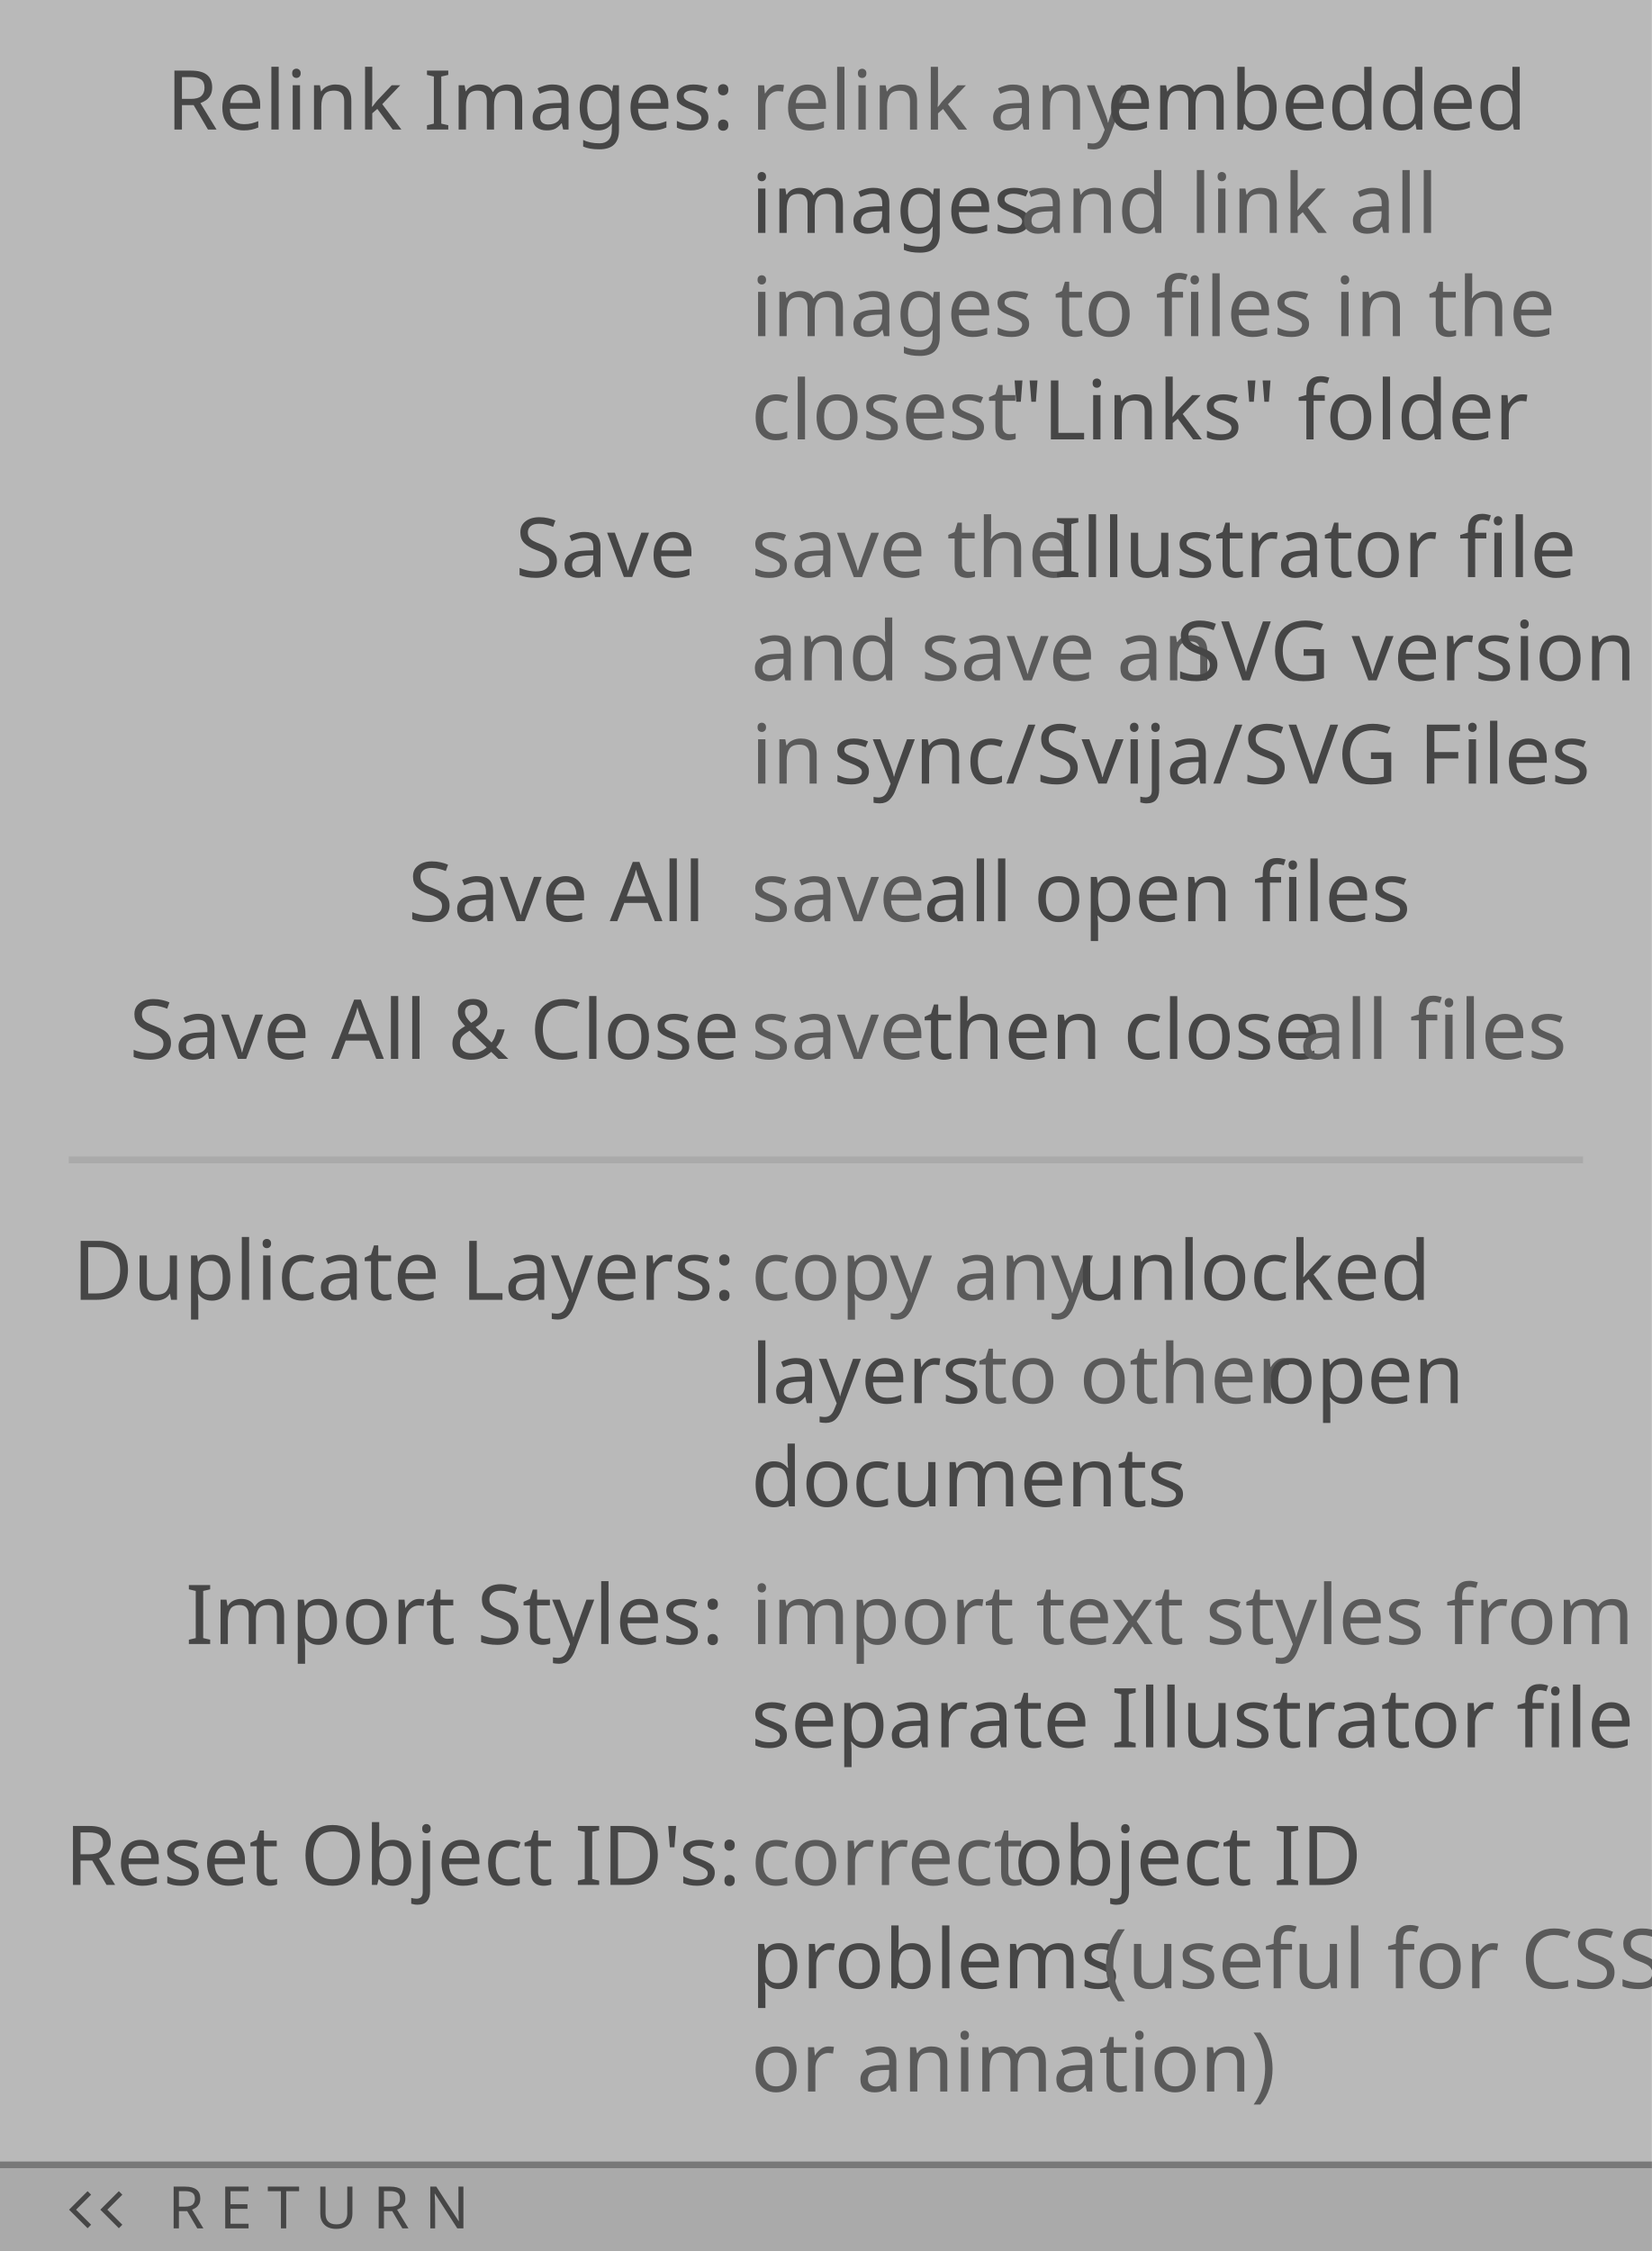
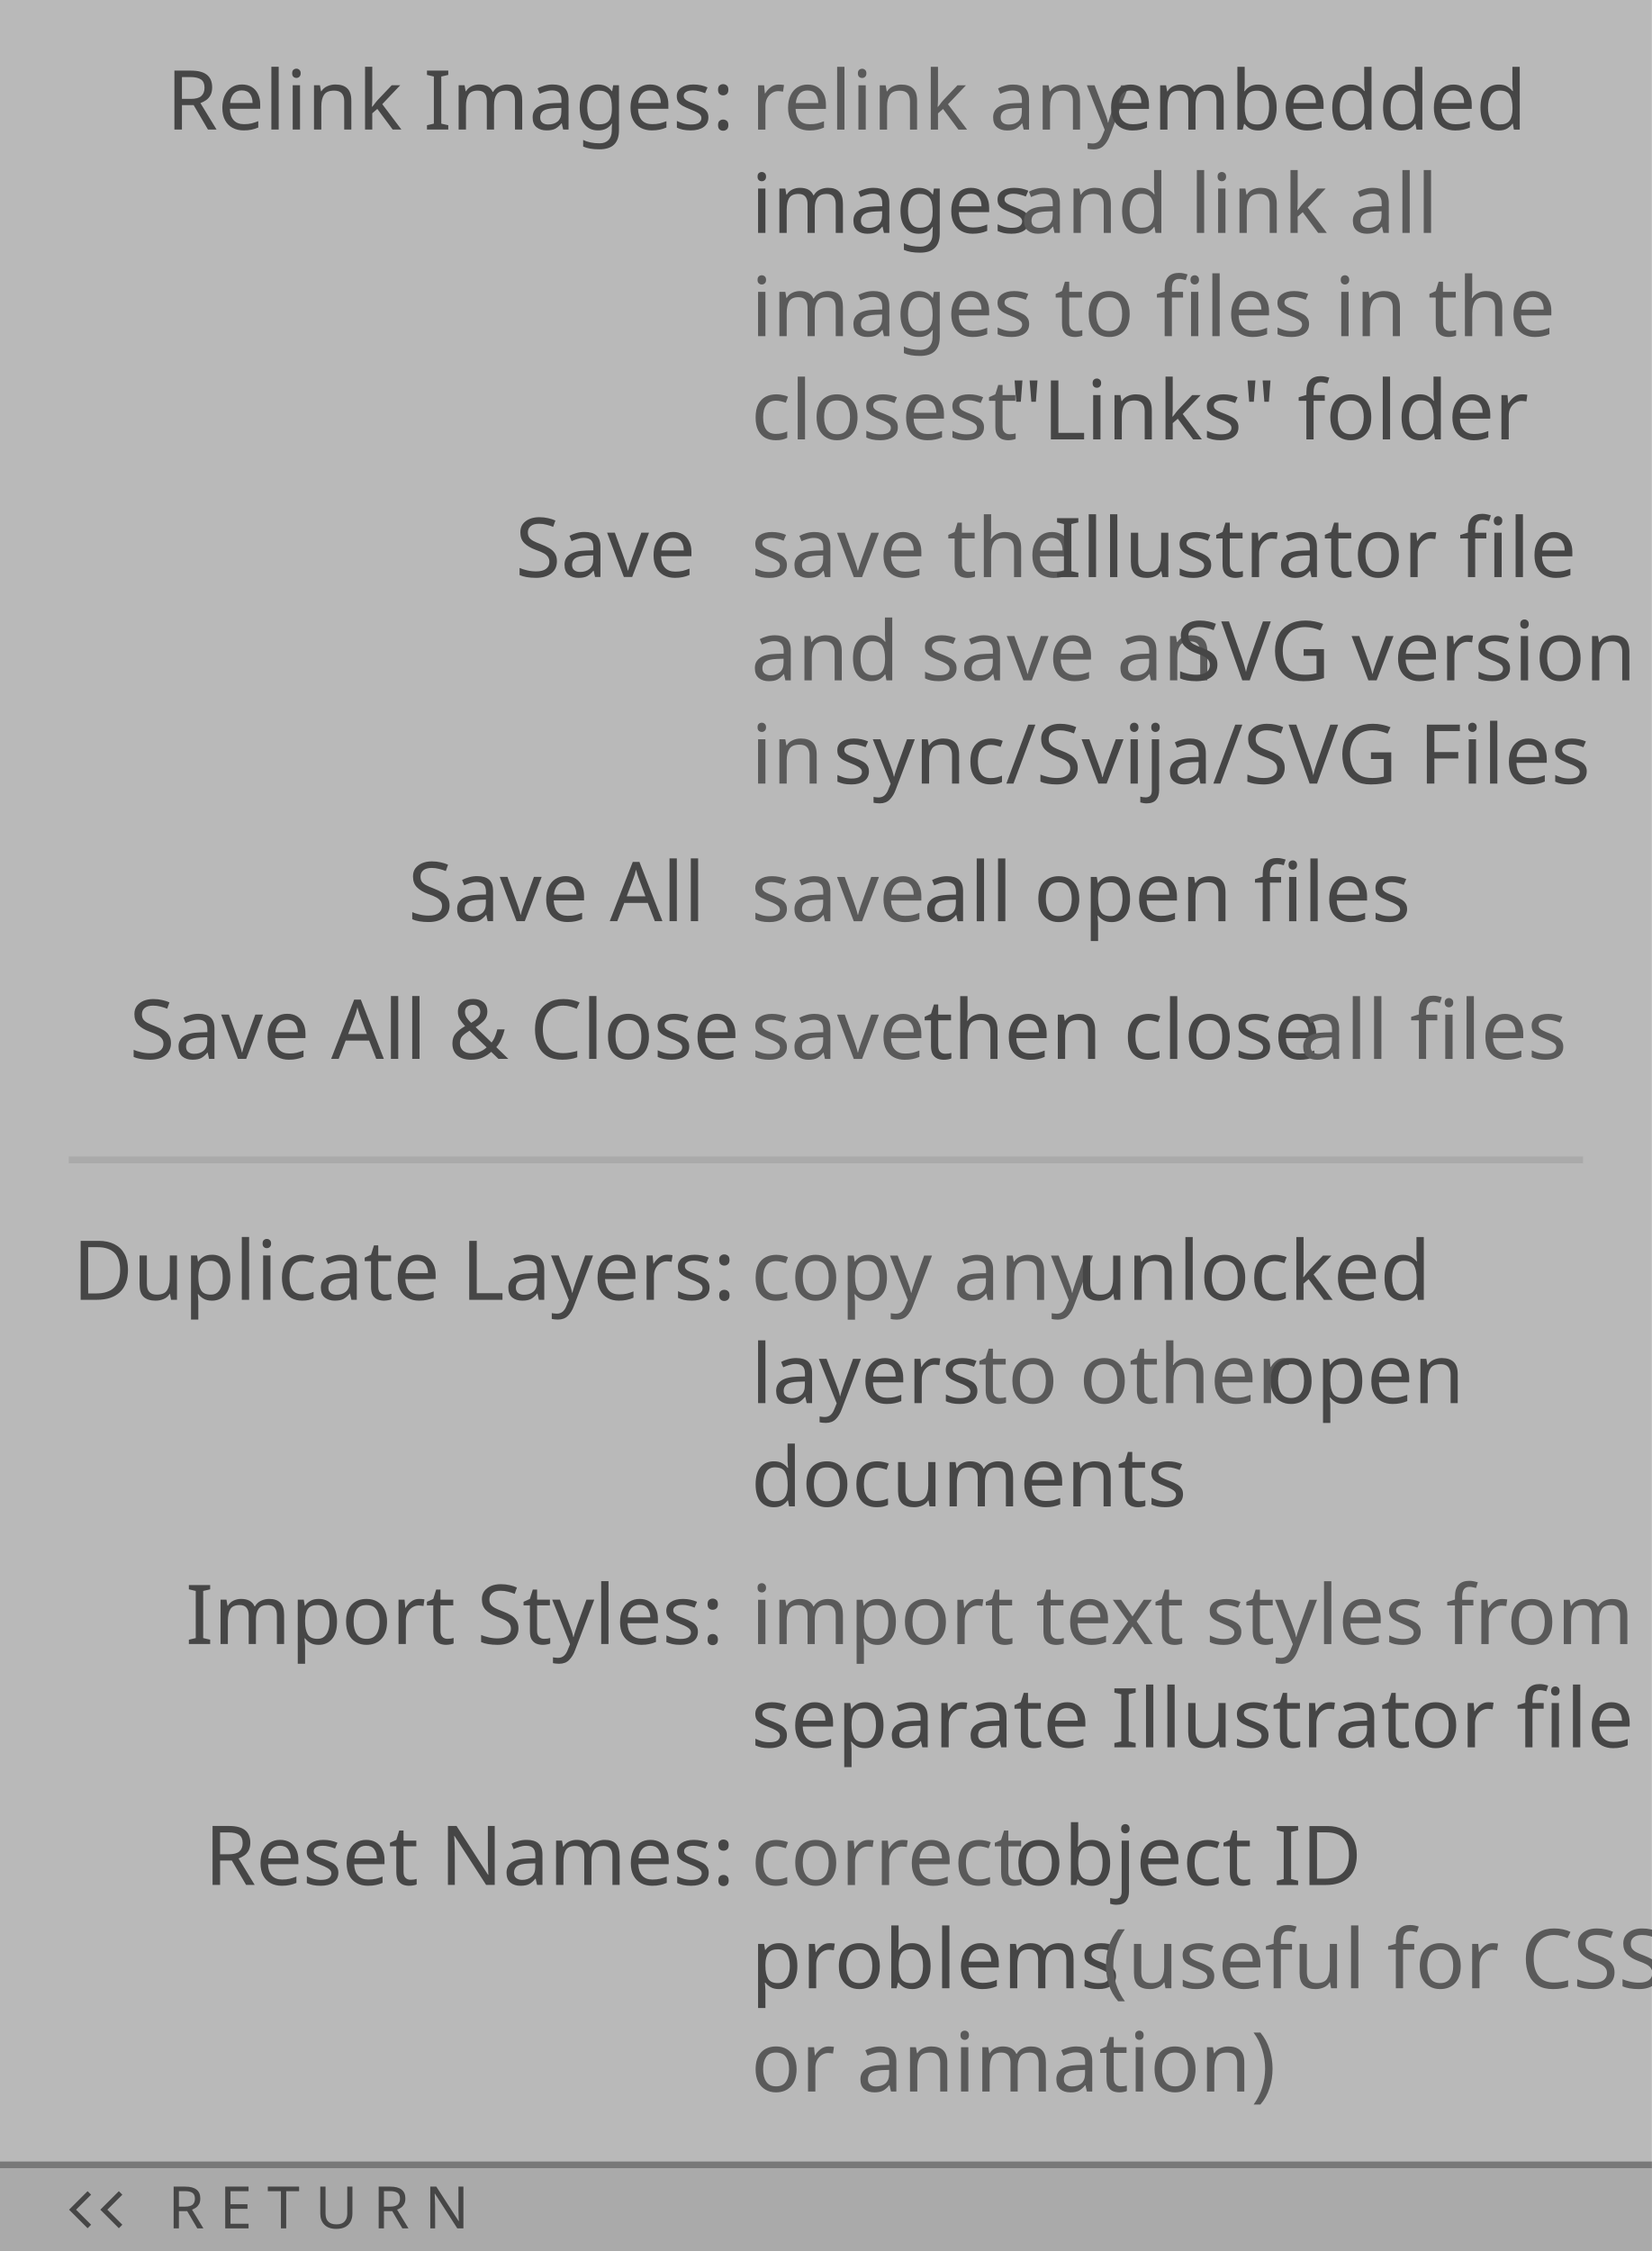
<svg xmlns="http://www.w3.org/2000/svg" xmlns:xlink="http://www.w3.org/1999/xlink" version="1.1" x="0px" y="0px" viewBox="0 0 240 327" style="enable-background:new 0 0 240 327;" xml:space="preserve">
  <style type="text/css">
	.st0{fill:#323232;}
	.st1{fill:#535353;}
	.st2{fill:#B9B9B9;}
	.st3{fill:#F0F0F0;}
	.st4{fill:#181818;}
	.st5{fill:#787878;}
	.st6{fill:#B4B4B4;}
	.st7{fill:#252525;}
	.st8{fill:#464646;}
	.st9{fill:#AAAAAA;}
	.st10{fill:#DCDCDC;}
	.st11{fill:#828282;}
	.st12{fill:#8C8C8C;}
	.st13{font-family:'SourceSansPro-SemiBold';}
	.st14{font-size:8.5px;}
	.st15{fill:#5A5A5A;}
	.st16{font-size:12px;}
	.st17{fill:none;}
	.st18{font-family:'SourceSansPro-Regular';}
	.st19{fill:#969696;}
	.st20{fill:#3C3C3C;}
	.st21{fill:#646464;}
	.st22{fill:#C8C8C8;}
	.st23{fill:#505050;}
	.st24{fill:#E6E6E6;}
	.st25{fill:#2D8CEB;}
	.st26{opacity:0;}
</style>
  <g id="not_buttons__xBB_">
    <g id="background">
      <rect class="st2" width="240" height="327" />
    </g>
    <g id="bottom_bar_stroke">
      <g>
        <rect x="0" y="314" class="st5" width="240" height="1" />
      </g>
    </g>
    <g id="logo_bar_x2C__bar__x26__bottom_bar">
      <g>
        <rect x="10" y="168" class="st9" width="220" height="1" />
      </g>
      <g>
        <rect x="0" y="315" transform="matrix(-1 -4.495927e-11 4.495927e-11 -1 240 642)" class="st9" width="240" height="12" />
      </g>
    </g>
    <g id="bottom_bar_text">
      <g>
        <text transform="matrix(1 0 0 1 24.3986 323.7097)" class="st8 st13 st14">R E T U R N</text>
      </g>
      <path class="st8" d="M10.034,321l2.692-2.691l0.51,0.51L11.053,321l2.183,2.182l-0.51,0.51L10.034,321z M17.266,323.692l0.51-0.51    L15.594,321l2.182-2.182l-0.51-0.51L14.575,321L17.266,323.692z" />
    </g>
    <g id="left_help">
      <g>
        <text transform="matrix(1 0 0 1 24.1835 18.8194)">
          <tspan x="0" y="0" class="st8 st13 st16">Relink Images: </tspan>
          <tspan x="75.455" y="15" class="st8 st13 st16"> </tspan>
          <tspan x="75.455" y="30" class="st8 st13 st16"> </tspan>
          <tspan x="50.699" y="65" class="st8 st13 st16">Save </tspan>
          <tspan x="75.455" y="80" class="st8 st13 st16"> </tspan>
          <tspan x="35.1" y="115" class="st8 st13 st16">Save All</tspan>
          <tspan x="-5.376" y="135" class="st8 st13 st16">Save All &amp; Close </tspan>
          <tspan x="-13.62" y="170" class="st8 st13 st16">Duplicate Layers: </tspan>
          <tspan x="75.455" y="185" class="st8 st13 st16"> </tspan>
          <tspan x="2.772" y="220" class="st8 st13 st16">Import Styles: </tspan>
-           <tspan x="-14.735" y="255" class="st8 st13 st16">Reset Object ID's:</tspan>
+           <tspan x="5.544" y="255" class="st8 st13 st16">Reset Names:</tspan>
          <tspan x="75.455" y="275" class="st8 st13 st16"> </tspan>
        </text>
      </g>
    </g>
    <g id="logo__x26__right_help">
      <g>
        <rect x="109.127" y="8.87" class="st17" width="124.436" height="298.464" />
        <text transform="matrix(1 0 0 1 109.1267 18.8301)">
          <tspan x="0" y="0" class="st15 st18 st16">relink any </tspan>
          <tspan x="51.647" y="0" class="st8 st18 st16">embedded </tspan>
          <tspan x="0" y="15" class="st8 st18 st16">images</tspan>
          <tspan x="35.977" y="15" class="st15 st18 st16"> and link all </tspan>
          <tspan x="0" y="30" class="st15 st18 st16">images to files in the </tspan>
          <tspan x="0" y="45" class="st15 st18 st16">closest </tspan>
          <tspan x="37.5" y="45" class="st8 st18 st16">"Links" folder</tspan>
          <tspan x="0" y="65" class="st15 st18 st16">save the </tspan>
          <tspan x="43.969" y="65" class="st8 st18 st16">Illustrator file </tspan>
          <tspan x="0" y="80" class="st15 st18 st16">and save an </tspan>
          <tspan x="61.718" y="80" class="st8 st18 st16">SVG version</tspan>
          <tspan x="120.878" y="80" class="st15 st18 st16">  </tspan>
          <tspan x="0" y="95" class="st15 st18 st16">in </tspan>
          <tspan x="11.917" y="95" class="st8 st18 st16">sync/Svija/SVG Files</tspan>
          <tspan x="0" y="115" class="st15 st18 st16">save </tspan>
          <tspan x="25.032" y="115" class="st8 st18 st16">all open files</tspan>
          <tspan x="0" y="135" class="st15 st18 st16">save </tspan>
          <tspan x="25.032" y="135" class="st8 st18 st16">then close</tspan>
          <tspan x="76.548" y="135" class="st15 st18 st16"> all files </tspan>
          <tspan x="0" y="170" class="st15 st18 st16">copy any </tspan>
          <tspan x="47.255" y="170" class="st8 st18 st16">unlocked </tspan>
          <tspan x="0" y="185" class="st8 st18 st16">layers</tspan>
          <tspan x="29.855" y="185" class="st15 st18 st16"> to other </tspan>
          <tspan x="74.82" y="185" class="st8 st18 st16">open </tspan>
          <tspan x="0" y="200" class="st8 st18 st16">documents</tspan>
          <tspan x="0" y="220" class="st15 st18 st16">import text styles from a </tspan>
          <tspan x="0" y="235" class="st8 st18 st16">separate Illustrator file</tspan>
          <tspan x="0" y="255" class="st15 st18 st16">correct </tspan>
          <tspan x="38.184" y="255" class="st8 st18 st16">object ID </tspan>
          <tspan x="0" y="270" class="st8 st18 st16">problems</tspan>
          <tspan x="47.952" y="270" class="st15 st18 st16"> (useful for CSS </tspan>
          <tspan x="0" y="285" class="st15 st18 st16">or animation)</tspan>
        </text>
      </g>
    </g>
  </g>
  <g id="buttons__xBB_">
    <g id="bottom_stroke">
	</g>
    <g id="bottom_fill">
	</g>
    <g id="bottom_label">
	</g>
    <g id="top_stroke">
	</g>
    <g id="top_fill">
	</g>
    <g id="top_label">
	</g>
  </g>
  <g id="mouseover__xBB_">
    <g id="mouseover_3">
	</g>
    <g id="mouseover_2">
	</g>
    <g id="mouseover_1">
	</g>
    <g id="mouseover_0">
	</g>
  </g>
  <g id="mousedowns__xBB_">
    <g id="mousedown_3">
	</g>
    <g id="mousedown_2">
	</g>
    <g id="mousedown_1">
	</g>
    <g id="mousedown_0">
	</g>
  </g>
  <g id="listener_links__xBB_">
    <g id="links3">
	</g>
    <g id="links2">
	</g>
    <g id="links1">
	</g>
    <g id="links0">
	</g>
  </g>
  <g id="ai_links__xBB_">
    <g id="return">
      <a xlink:href="more.html">
        <rect x="0" y="0" class="st26" width="240" height="327" />
      </a>
    </g>
    <g id="bottom_bar">
	</g>
    <g id="logos">
	</g>
  </g>
</svg>
